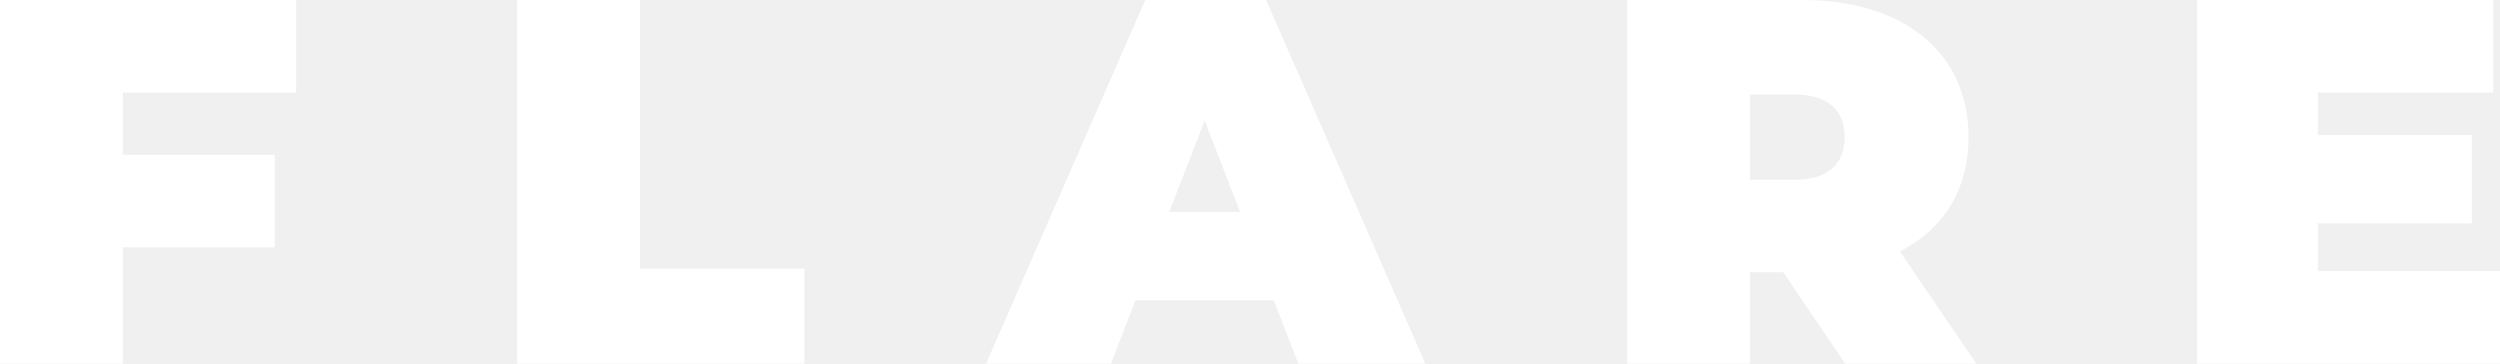
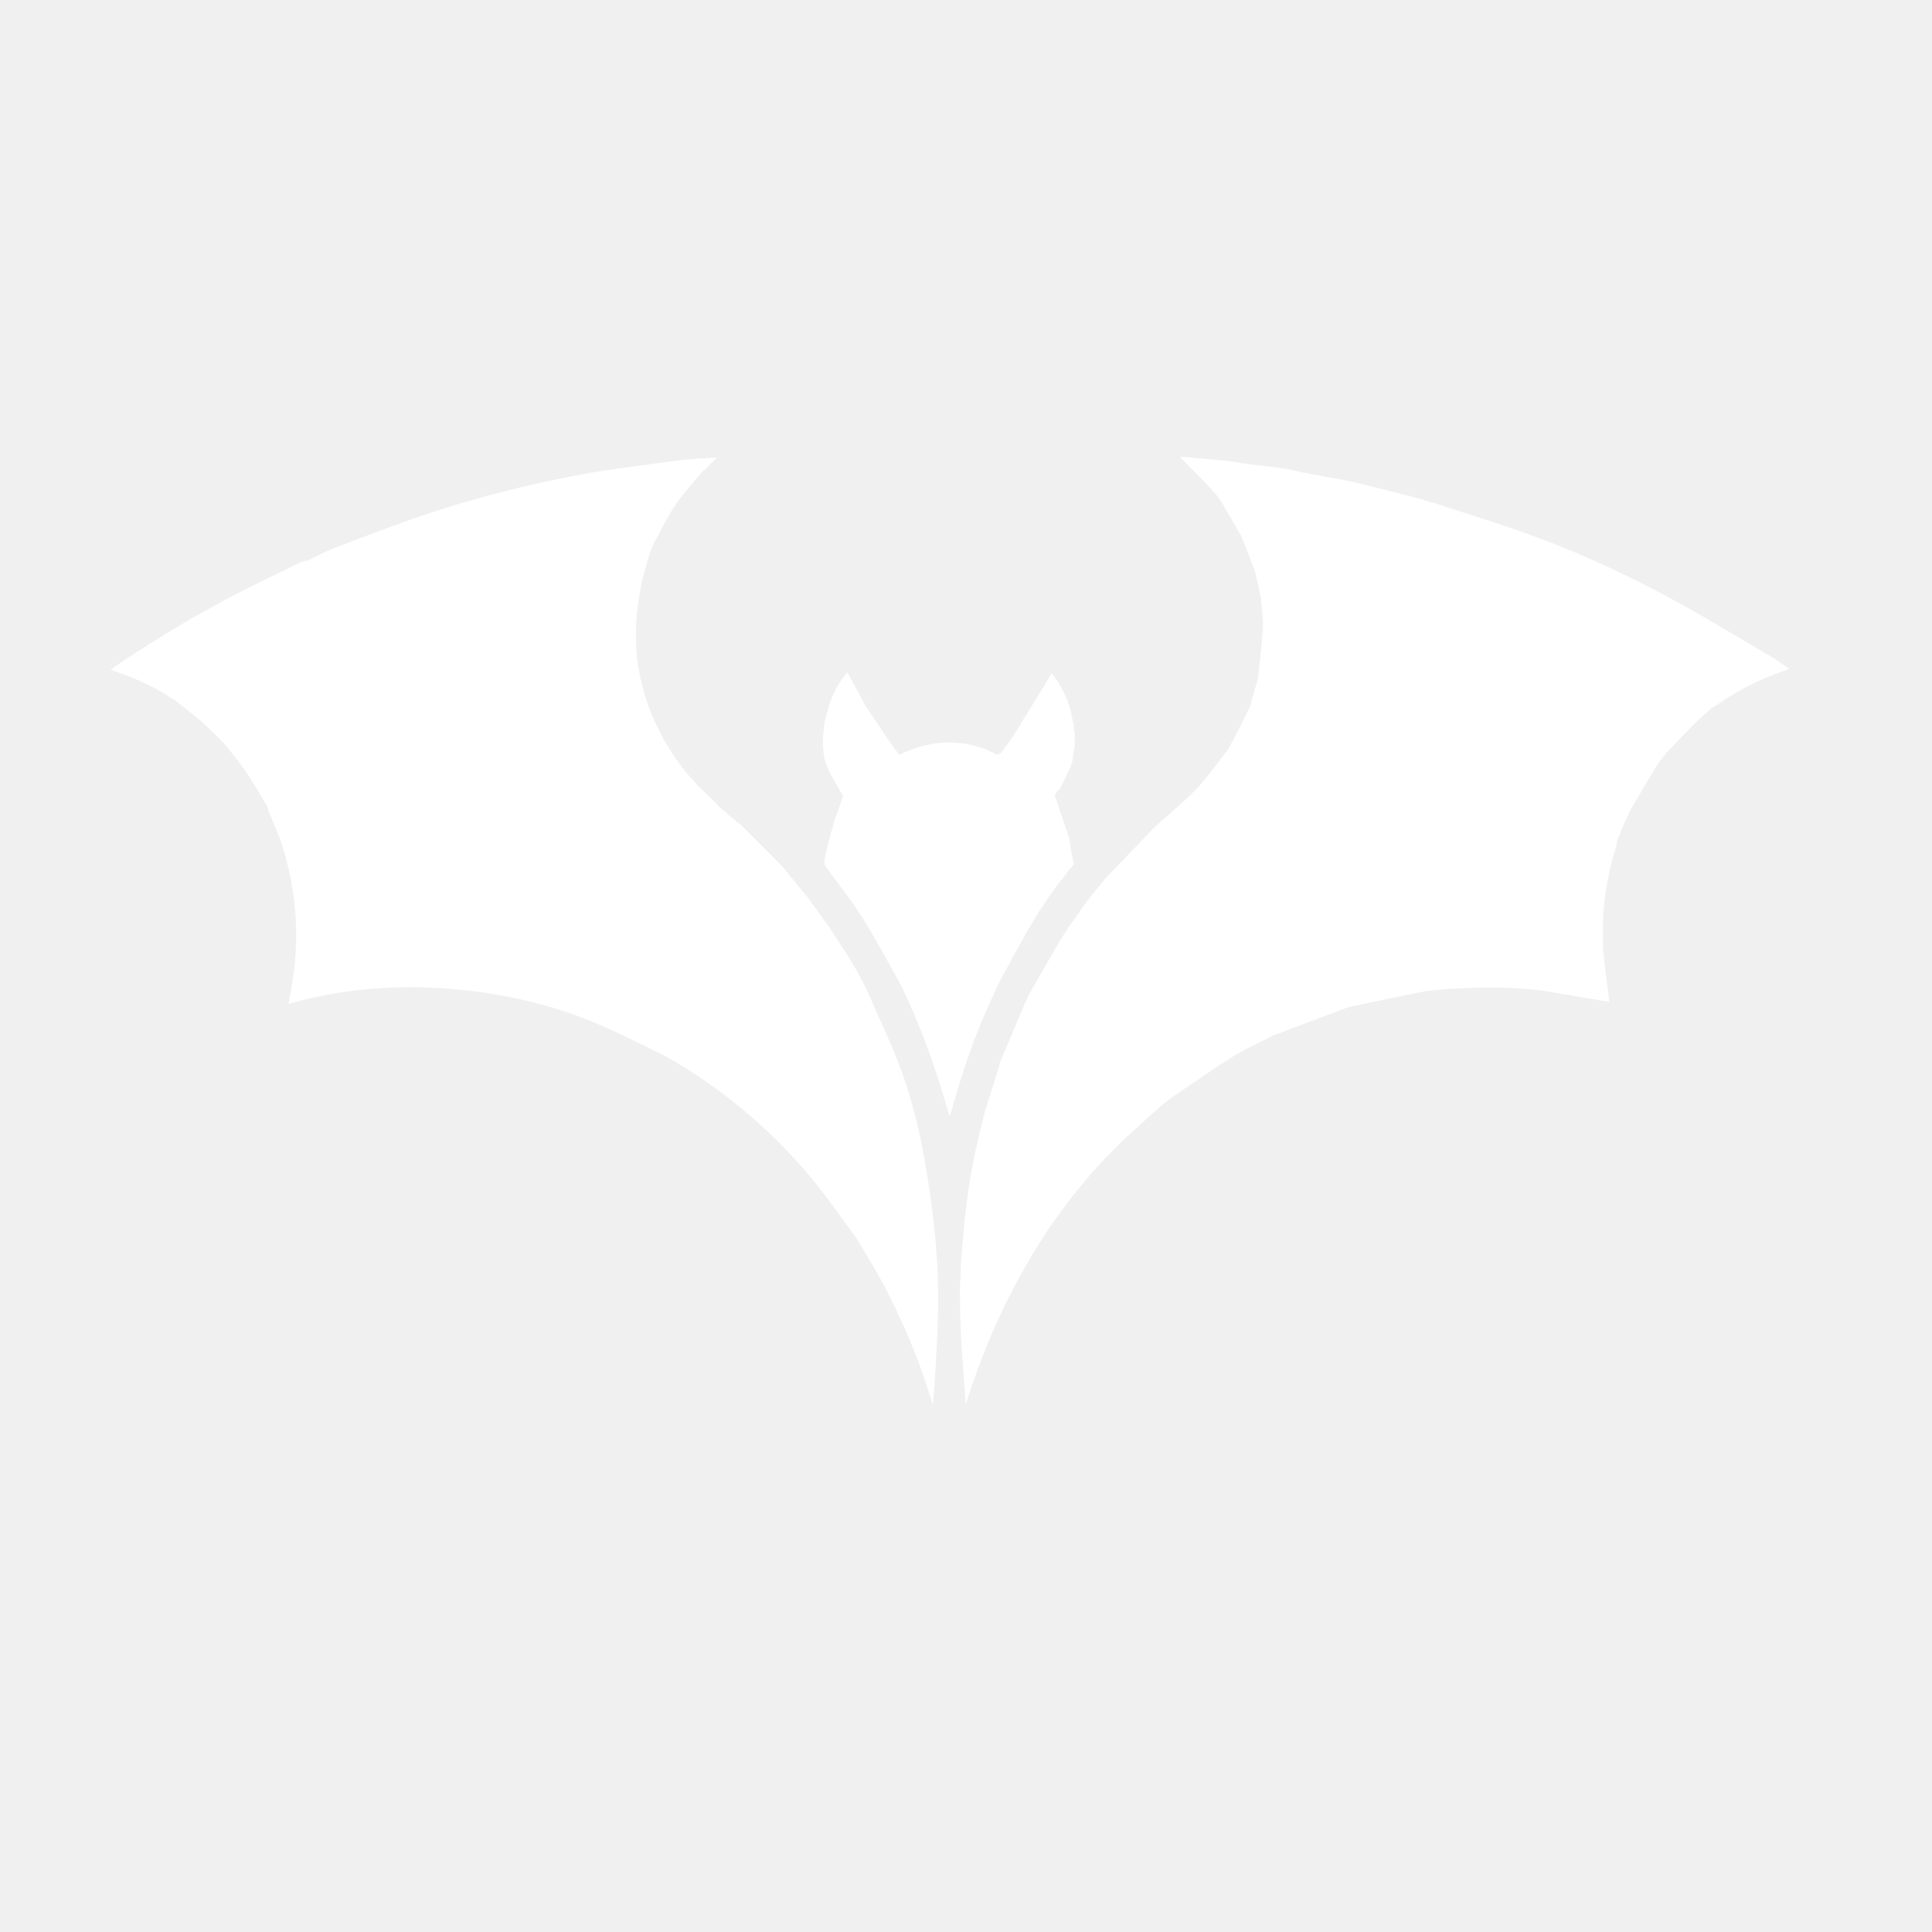
- <svg xmlns="http://www.w3.org/2000/svg" version="1.1" id="Layer_1" x="0px" y="0px" width="165px" height="24px" viewBox="0 0 165 24" enable-background="new 0 0 165 24" xml:space="preserve">
-   <path fill="#FFFFFF" d="M19.546,6.103V0H0v24h8.107v-7.68h10.031v-6.103H8.107V6.103H19.546z" />
-   <path fill="#FFFFFF" d="M34.13,24h18.962v-6.274H42.237V0H34.13V24z" />
-   <path fill="#FFFFFF" d="M85.69,24h8.382L83.56,0h-7.97L65.079,24h8.244l1.615-4.183h9.137L85.69,24z M77.171,13.989l2.336-6.034  l2.336,6.034H77.171z" />
-   <path fill="#FFFFFF" d="M121.782,24h8.656l-5.049-7.406c2.885-1.474,4.534-4.08,4.534-7.543c0-5.554-4.259-9.051-10.958-9.051  h-11.576v24h8.107v-6.034h2.198L121.782,24z M121.747,9.051c0,1.749-1.064,2.811-3.297,2.811h-2.954V6.24h2.954  C120.683,6.24,121.747,7.303,121.747,9.051z" />
-   <path fill="#FFFFFF" d="M152.977,17.897v-3.154h10.168V8.914h-10.168V6.103h11.576V0h-19.546v24H165v-6.103H152.977z" />
+ <svg xmlns="http://www.w3.org/2000/svg" width="492" height="492" viewBox="0 0 492 492" fill="none">
+   <g clip-path="url(#clip0_22_367)">
+     <path d="M424.656 191.417C424.698 191.333 424.74 191.249 424.938 191.099C427.217 188.736 429.464 186.34 431.789 184.022C433.11 182.704 434.559 181.514 435.939 180.258C435.939 180.258 435.942 180.271 436.116 180.25C436.441 180.004 436.766 179.758 437.255 179.489C442.856 175.576 448.913 172.562 455.673 170.352C454.005 169.22 452.631 168.175 451.154 167.304C443.471 162.774 435.845 158.14 428.043 153.823C415.898 147.102 403.342 141.197 390.301 136.433C381.898 133.363 373.32 130.775 364.662 127.902C364.55 127.921 364.438 127.941 364.168 127.881L364.163 127.879C363.791 127.738 363.418 127.597 362.927 127.398C362.884 127.409 362.841 127.42 362.706 127.383C362.706 127.383 362.605 127.4 362.477 127.246C356.554 125.744 350.651 124.16 344.702 122.771C341.183 121.949 337.588 121.454 334.034 120.775C331.585 120.307 329.161 119.695 326.703 119.294C324.234 118.891 321.734 118.684 319.251 118.364C317.26 118.107 315.274 117.81 313.098 117.443L300.829 116.286L300.715 116.654C300.98 116.904 301.253 117.146 301.508 117.406C303.753 119.696 306.019 121.966 308.227 124.29C309.259 125.377 310.179 126.57 311.17 127.895C311.377 128.247 311.584 128.599 311.801 129.126L311.804 129.132C313.222 131.543 314.64 133.955 316.119 136.536C317.137 139.085 318.155 141.634 319.145 144.35C319.233 144.551 319.321 144.753 319.399 145.121C319.465 145.203 319.531 145.286 319.527 145.479C319.564 145.556 319.6 145.633 319.635 145.883C319.706 145.966 319.777 146.049 319.799 146.126C319.799 146.126 319.787 146.175 319.784 146.398C320.233 148.249 320.683 150.101 321.044 152.054C321.072 152.137 321.1 152.219 321.105 152.529C321.29 154.883 321.723 157.249 321.604 159.588C321.383 163.944 320.839 168.284 320.345 172.807L320.344 172.812C319.672 175.206 319 177.6 318.301 180.038C318.301 180.038 318.333 180.078 318.195 180.17C318.172 180.276 318.148 180.382 318.063 180.559C318.063 180.559 318.081 180.653 317.949 180.788L317.948 180.79C316.303 184.057 314.657 187.324 312.857 190.681C310.378 193.855 308.064 197.178 305.371 200.158C302.871 202.925 299.967 205.327 297.079 207.946C296.292 208.654 295.505 209.363 294.572 210.138C294.515 210.224 294.457 210.31 294.386 210.394C294.386 210.394 294.374 210.387 294.218 210.441L294.215 210.444C290.063 214.793 285.911 219.142 281.601 223.583C279.934 225.644 278.215 227.666 276.617 229.779C275.459 231.31 274.461 232.961 273.238 234.601C273.034 234.897 272.829 235.193 272.491 235.561C272.46 235.654 272.429 235.747 272.255 235.926C272.028 236.313 271.801 236.699 271.437 237.187L271.437 237.188C270.988 237.92 270.539 238.653 269.943 239.473L269.941 239.476C267.595 243.585 265.249 247.694 262.783 251.922C262.151 253.2 261.454 254.451 260.899 255.762C258.848 260.611 256.844 265.48 254.68 270.436C254.583 270.849 254.511 271.269 254.387 271.673C253.214 275.477 252.032 279.279 250.763 283.245C250.306 285.133 249.849 287.02 249.315 289.069C249.315 289.188 249.315 289.306 249.229 289.594C247.569 296.286 246.499 303.082 245.751 309.928C245.34 313.688 245.08 317.464 244.699 321.294C244.695 321.33 244.681 321.367 244.688 321.401C244.702 321.468 244.728 321.533 244.705 321.835C244.641 323.898 244.576 325.962 244.46 328.232C244.479 330.184 244.498 332.137 244.486 334.326C244.571 336.036 244.657 337.745 244.693 339.584C244.716 339.868 244.738 340.152 244.725 340.671L245.905 357.629C248.26 350.362 250.886 343.275 254.018 336.37C257.893 327.83 262.508 319.713 267.725 311.896C267.725 311.896 267.751 311.877 267.87 311.77C269.058 310.08 270.246 308.39 271.574 306.642C271.679 306.474 271.784 306.307 272.02 306.07C272.094 305.945 272.168 305.819 272.374 305.636C272.469 305.475 272.564 305.315 272.798 305.082C272.935 304.864 273.072 304.645 273.187 304.421C273.187 304.421 273.191 304.444 273.321 304.394C273.361 304.313 273.401 304.233 273.564 304.108C273.601 304.031 273.637 303.954 273.816 303.803C274.032 303.5 274.247 303.196 274.44 302.879C274.44 302.879 274.456 302.9 274.609 302.826L274.61 302.824C275.334 301.918 276.059 301.011 276.934 300.039C277.292 299.558 277.649 299.076 278.163 298.544C278.375 298.301 278.586 298.057 278.949 297.754C279.221 297.42 279.493 297.087 279.897 296.698C279.973 296.579 280.05 296.46 280.084 296.327C280.084 296.327 280.095 296.369 280.228 296.322C280.277 296.243 280.325 296.165 280.335 296.075C280.335 296.075 280.348 296.113 280.48 296.059C280.524 295.977 280.567 295.895 280.572 295.805C280.572 295.805 280.581 295.843 280.718 295.798C280.766 295.718 280.814 295.638 280.831 295.553C280.831 295.553 280.845 295.581 280.991 295.517C281.186 295.269 281.381 295.021 281.555 294.758C281.555 294.758 281.564 294.783 281.697 294.743C281.742 294.666 281.786 294.589 281.99 294.453L281.991 294.452C283.16 293.239 284.33 292.027 285.59 290.791C285.773 290.617 285.953 290.44 286.14 290.27C289.204 287.471 292.248 284.65 295.345 281.888C296.521 280.84 297.821 279.931 299.225 278.911C304.071 275.65 308.855 272.294 313.785 269.166C316.54 267.417 319.536 266.047 322.6 264.548C323.164 264.197 323.727 263.847 324.449 263.531C324.612 263.504 324.786 263.503 324.938 263.445L326.186 262.969C331.879 260.8 337.583 258.626 343.463 256.454L343.472 256.452C349.996 255.075 356.519 253.698 363.258 252.36C365.142 252.187 367.023 251.945 368.911 251.855C372.828 251.669 376.749 251.435 380.666 251.463C384.28 251.488 387.891 251.829 391.711 252.092L409.824 255.137L409.823 255.132C409.297 250.919 408.752 246.556 408.243 241.981C408.213 241.627 408.182 241.274 408.196 240.696V240.693C408.18 238.654 408.165 236.615 408.211 234.35C408.446 227.904 409.702 221.64 411.574 215.484C411.717 215.016 411.713 214.502 411.83 213.923C411.83 213.923 411.825 213.822 411.984 213.736C412.11 213.413 412.236 213.091 412.34 212.756C412.34 212.756 412.341 212.781 412.494 212.686C412.539 212.456 412.584 212.226 412.595 211.997C412.595 211.997 412.608 212.028 412.755 211.949C412.768 211.79 412.781 211.632 412.83 211.37C412.83 211.37 412.83 211.259 412.966 211.207L412.967 211.205C413 211.124 413.033 211.042 413.111 210.874C413.111 210.874 413.095 210.777 413.242 210.683C413.277 210.519 413.311 210.356 413.442 210.057C413.586 209.706 413.73 209.356 414.011 208.886C414.412 208.005 414.742 207.084 415.224 206.25C417.454 202.394 419.726 198.561 422.106 194.67C422.138 194.59 422.171 194.51 422.335 194.362C422.397 194.232 422.46 194.102 422.495 193.97C422.495 193.97 422.505 193.997 422.632 193.95C422.668 193.87 422.704 193.789 422.722 193.698C422.722 193.698 422.728 193.718 422.854 193.674C422.891 193.596 422.927 193.518 422.974 193.442C422.974 193.442 422.969 193.433 423.101 193.377C423.166 193.253 423.231 193.13 423.416 192.948C423.449 192.869 423.482 192.791 423.64 192.665C423.676 192.587 423.712 192.508 423.883 192.379C423.986 192.222 424.089 192.065 424.29 191.831C424.29 191.831 424.307 191.736 424.29 191.701C424.28 191.697 424.282 191.691 424.282 191.691C424.285 191.693 424.288 191.696 424.29 191.701C424.303 191.707 424.336 191.708 424.417 191.685C424.46 191.6 424.503 191.515 424.514 191.426C424.514 191.426 424.518 191.458 424.656 191.417Z" fill="white" />
+     <path d="M174.659 196.582C174.582 196.53 174.506 196.478 174.435 196.461C174.435 196.461 174.466 196.443 174.466 196.271C174.199 195.991 173.932 195.711 173.658 195.455C173.658 195.455 173.682 195.454 173.643 195.314C173.567 195.262 173.49 195.209 173.412 195.2C173.412 195.2 173.455 195.191 173.447 195.025C173.348 194.911 173.248 194.797 173.137 194.702C173.137 194.702 173.159 194.699 173.122 194.562C173.048 194.51 172.973 194.459 172.903 194.435C172.903 194.435 172.927 194.421 172.916 194.244C172.568 193.8 172.22 193.357 171.861 192.932C171.861 192.932 171.879 192.921 171.823 192.753C171.401 192.136 170.978 191.519 170.575 190.769C170.501 190.724 170.427 190.679 170.34 190.63C170.34 190.63 170.352 190.624 170.339 190.442C169.839 189.66 169.34 188.878 168.834 188.088C168.834 188.088 168.831 188.079 168.82 187.892C168.814 187.85 168.818 187.802 168.799 187.768C165.632 182.309 163.728 176.364 162.605 170.224C161.969 166.743 161.89 163.113 161.982 159.561C162.068 156.256 162.569 152.938 163.159 149.676C163.665 146.877 164.556 144.148 165.326 141.311C165.326 141.311 165.298 141.224 165.446 141.122C165.542 140.784 165.637 140.445 165.778 140.016C165.778 140.016 165.773 139.914 165.932 139.826C166.141 139.254 166.349 138.682 166.537 138.092C166.537 138.092 166.548 138.118 166.692 138.048C166.735 137.896 166.777 137.744 166.976 137.512C168.608 134.552 170.026 131.446 171.927 128.671C174.056 125.563 176.623 122.755 179.113 119.807C179.113 119.807 179.21 119.745 179.38 119.736C180.004 119.082 180.628 118.429 181.254 117.777C181.254 117.777 181.252 117.775 181.413 117.723C181.704 117.384 181.994 117.045 182.428 116.722C182.54 116.659 182.652 116.597 182.744 116.519C182.724 116.525 182.685 116.528 182.616 116.524C182.505 116.548 182.394 116.572 182.053 116.53C179.623 116.692 177.184 116.779 174.764 117.036C171.568 117.375 168.383 117.822 165.199 118.27C159.831 119.027 154.44 119.66 149.109 120.63C135.313 123.138 121.721 126.526 108.427 130.99C100.637 133.607 92.968 136.589 85.277 139.495C83.174 140.29 81.191 141.406 79.012 142.426C78.895 142.515 78.777 142.604 78.503 142.647C77.831 142.836 77.111 142.927 76.494 143.227C70.745 146.029 64.99 148.819 59.288 151.714C56.463 153.149 53.746 154.798 50.794 156.349C50.028 156.773 49.246 157.17 48.498 157.625C46.444 158.876 44.404 160.151 42.18 161.422C41.812 161.681 41.444 161.94 41.094 162.206C41.094 162.206 41.095 162.188 40.931 162.189C40.81 162.276 40.689 162.364 40.586 162.46C40.586 162.46 40.582 162.441 40.446 162.48C40.394 162.555 40.343 162.629 40.327 162.704C40.327 162.704 40.323 162.668 40.164 162.676C40.047 162.773 39.929 162.869 39.827 162.972C39.827 162.972 39.823 162.957 39.654 162.958C39.446 163.124 39.239 163.29 39.055 163.465C39.055 163.465 39.058 163.441 38.9 163.443C38.784 163.539 38.667 163.635 38.559 163.736C38.559 163.736 38.558 163.726 38.393 163.725C38.274 163.813 38.156 163.902 37.92 164.021C37.839 164.06 37.797 164.124 37.626 164.223C37.421 164.394 37.216 164.565 37.032 164.741C37.032 164.741 37.022 164.722 36.854 164.723C36.651 164.895 36.447 165.067 36.266 165.243C36.266 165.243 36.256 165.223 36.079 165.242C35.549 165.585 35.02 165.929 34.498 166.273C34.498 166.273 34.496 166.266 34.369 166.311C34.32 166.382 34.271 166.453 34.24 166.525C34.24 166.525 34.24 166.506 34.075 166.504C33.958 166.594 33.84 166.685 33.736 166.78C33.736 166.78 33.732 166.766 33.6 166.811C33.552 166.884 33.504 166.956 33.478 167.029C33.478 167.029 33.477 167.006 33.311 166.999C33.193 167.093 33.074 167.187 32.971 167.286C32.971 167.286 32.969 167.269 32.833 167.31C32.782 167.384 32.732 167.457 32.713 167.531C32.713 167.531 32.709 167.5 32.552 167.505C32.436 167.602 32.321 167.699 32.211 167.798C32.211 167.798 32.21 167.792 32.048 167.817C31.749 168.049 31.45 168.282 31 168.526C30.898 168.627 30.795 168.727 30.557 168.848C30.509 168.918 30.461 168.989 30.432 169.061C30.432 169.061 30.423 169.044 30.255 169.042C30.056 169.218 29.857 169.393 29.672 169.574C29.672 169.574 29.667 169.561 29.485 169.568L28.186 170.525C30.543 171.384 32.633 172.146 34.822 173.055C36.487 173.849 38.153 174.642 39.826 175.418C39.826 175.418 39.808 175.425 39.882 175.567C40.033 175.608 40.183 175.649 40.333 175.672C40.333 175.672 40.316 175.678 40.387 175.823C40.538 175.867 40.689 175.91 40.84 175.928C40.84 175.928 40.816 175.93 40.846 176.068C40.929 176.107 41.013 176.147 41.099 176.176C41.099 176.176 41.089 176.179 41.144 176.332C41.298 176.365 41.453 176.398 41.606 176.429C41.606 176.429 41.602 176.429 41.68 176.564C41.823 176.614 41.967 176.663 42.106 176.692C42.106 176.692 42.086 176.7 42.151 176.856C42.393 176.975 42.636 177.093 42.906 177.328C42.958 177.396 43.027 177.43 43.167 177.587C43.323 177.627 43.479 177.667 43.637 177.698C43.637 177.698 43.629 177.701 43.7 177.843C43.846 177.893 43.991 177.943 44.133 177.968C44.133 177.968 44.108 177.978 44.176 178.128C44.414 178.25 44.652 178.372 44.902 178.475C44.902 178.475 44.88 178.479 44.942 178.64C47.059 180.33 49.233 181.955 51.278 183.73C53.246 185.438 55.085 187.295 57.022 189.25L57.1 189.329C58.778 191.467 60.566 193.529 62.105 195.762C64.09 198.641 65.876 201.657 67.699 204.743C67.765 204.795 67.831 204.847 67.918 205.083C68.106 205.513 68.294 205.944 68.339 206.459L68.339 206.46C69.339 208.805 70.339 211.149 71.334 213.693C76 227.423 76.622 241.368 73.432 255.583C73.9 255.489 74.229 255.444 74.545 255.357C89.421 251.264 104.518 250.513 119.79 252.334C130.796 253.646 141.486 256.265 151.704 260.542C157.684 263.045 163.457 266.041 169.445 268.941C183.472 276.898 195.702 287.062 206.087 299.366C210.322 304.384 214.048 309.832 218.049 315.261C220.053 318.624 222.155 321.932 224.032 325.364C225.913 328.801 227.664 332.317 229.299 335.878C230.948 339.471 232.491 343.121 233.885 346.819C235.25 350.44 236.369 354.154 237.596 357.827C238.145 350.41 238.602 342.989 238.85 335.561C239.187 325.485 238.395 315.459 237.052 305.479C236.581 301.979 235.92 298.504 235.393 294.974C235.409 294.9 235.384 294.849 235.336 294.661C235.316 294.611 235.296 294.561 235.295 294.35C235.215 294.098 235.135 293.846 235.077 293.413C235.06 293.355 235.042 293.297 235.042 293.03C233.497 285.056 231.404 277.218 228.407 269.675C226.012 263.646 223.2 257.783 220.545 251.684C220.503 251.649 220.46 251.614 220.438 251.509C220.426 251.454 220.392 251.424 220.319 251.242C220.145 250.936 219.972 250.63 219.774 250.15C218.746 248.309 217.79 246.423 216.674 244.637C214.92 241.83 213.06 239.091 211.228 236.157C211.063 235.959 210.898 235.762 210.673 235.394C210.267 234.858 209.861 234.322 209.443 233.809C209.443 233.809 209.465 233.795 209.442 233.614C208.938 232.985 208.434 232.356 207.932 231.623C207.932 231.623 207.883 231.531 207.895 231.373C207.739 231.244 207.584 231.115 207.419 231.009C207.419 231.009 207.442 230.998 207.42 230.828C207.171 230.541 206.922 230.254 206.66 229.997C206.66 229.997 206.684 229.976 206.664 229.806C206.414 229.523 206.164 229.24 205.901 228.785C205.649 228.506 205.397 228.227 205.109 227.824C205.039 227.778 204.969 227.732 204.886 227.515C204.633 227.234 204.381 226.953 204.115 226.691C204.115 226.691 204.138 226.689 204.097 226.555C204.021 226.506 203.945 226.458 203.871 226.432C203.871 226.432 203.892 226.422 203.87 226.25L203.869 226.248C203.531 225.884 203.193 225.519 202.841 225.172C202.841 225.172 202.863 225.168 202.826 225.033C202.75 224.984 202.675 224.935 202.6 224.914C202.6 224.914 202.627 224.907 202.608 224.73C202.265 224.36 201.922 223.991 201.517 223.46C200.644 222.405 199.84 221.282 198.884 220.308C195.676 217.035 192.426 213.803 189.177 210.57L188.481 209.878C188.26 209.659 187.917 209.562 187.592 209.284C187.519 209.241 187.446 209.199 187.335 209.033C187.262 208.99 187.19 208.947 187.08 208.78C187.007 208.738 186.935 208.696 186.796 208.496C186.394 208.207 185.992 207.918 185.58 207.648C185.58 207.648 185.601 207.647 185.559 207.516C185.481 207.471 185.404 207.427 185.322 207.403C185.322 207.403 185.339 207.39 185.275 207.231C184.533 206.604 183.791 205.977 183.033 205.373C183.033 205.373 183.056 205.357 182.993 205.198L182.985 205.19C181.144 203.382 179.303 201.574 177.447 199.782C177.447 199.782 177.468 199.779 177.431 199.646C177.354 199.601 177.278 199.557 177.196 199.53C177.196 199.53 177.215 199.525 177.177 199.392C177.101 199.346 177.025 199.299 176.945 199.274C176.945 199.274 176.964 199.262 176.902 199.102C176.245 198.389 175.587 197.676 174.919 196.984C174.919 196.984 174.942 196.981 174.901 196.846C174.824 196.797 174.748 196.747 174.669 196.727C174.669 196.727 174.698 196.722 174.659 196.582Z" fill="white" />
+     <path d="M271.54 222.639C271.563 222.556 271.586 222.473 271.662 222.293C271.662 222.293 271.662 222.182 271.817 222.107C272.106 221.701 272.395 221.294 272.867 220.838C273.067 220.534 273.47 220.199 273.43 219.931C273.245 218.701 272.937 217.49 272.668 216.29C272.668 216.29 272.687 216.287 272.694 216.073C272.579 215.389 272.465 214.704 272.363 213.825C272.288 213.539 272.231 213.247 272.135 212.969C271.223 210.321 270.305 207.675 269.415 204.946C269.415 204.946 269.367 204.874 269.401 204.707C269.307 204.578 269.213 204.448 269.123 204.208C269.123 204.208 269.073 204.11 269.108 203.936C268.923 203.573 268.738 203.211 268.591 202.683C268.612 202.573 268.633 202.462 268.803 202.291C268.93 202.064 269.056 201.837 269.148 201.595C269.148 201.595 269.149 201.632 269.294 201.599C269.33 201.51 269.366 201.421 269.375 201.33C269.375 201.33 269.393 201.35 269.556 201.283C269.769 200.979 270.025 200.696 270.187 200.367C270.948 198.831 271.682 197.282 272.409 195.727C272.409 195.727 272.418 195.745 272.584 195.671L272.584 195.669C272.616 195.436 272.648 195.202 272.662 194.966C272.662 194.966 272.671 194.981 272.837 194.899C272.856 194.667 272.875 194.435 272.953 194.067C273.017 193.943 273.08 193.818 273.214 193.509C273.184 193.317 273.154 193.124 273.212 192.777L273.213 192.772C273.362 191.81 273.512 190.848 273.731 189.661V189.659C273.706 188.72 273.681 187.781 273.702 186.651C273.597 186.289 273.491 185.926 273.431 185.356L273.431 185.35C273.416 185.002 273.401 184.654 273.391 184.156C273.303 184.033 273.215 183.91 273.186 183.588C273.087 183.065 272.988 182.542 272.85 181.824C271.973 177.918 270.231 174.456 267.797 171.486L267.794 171.492C265.227 175.745 262.725 179.891 260.06 184.093C259.926 184.4 259.792 184.707 259.507 185.099L259.504 185.103C258.632 186.436 257.759 187.769 256.901 189.127C256.901 189.127 256.896 189.099 256.737 189.152C256.616 189.388 256.495 189.625 256.388 189.878C256.388 189.878 256.397 189.86 256.259 189.887C256.219 189.969 256.178 190.051 256.156 190.138C256.156 190.138 256.143 190.124 255.984 190.175C255.861 190.411 255.738 190.646 255.634 190.901C255.634 190.901 255.626 190.874 255.461 190.939C254.95 191.91 254.276 192.478 253.109 191.907C253.109 191.907 253.136 191.896 253.075 191.728C252.753 191.613 252.431 191.499 252.106 191.396C252.106 191.396 252.116 191.388 252.038 191.219C244.242 187.933 236.607 188.562 228.983 192.208C228.326 191.321 227.621 190.432 226.985 189.497C224.77 186.243 222.578 182.973 220.366 179.714C220.366 179.714 220.377 179.72 220.346 179.577C220.272 179.518 220.197 179.458 220.141 179.307C220.141 179.307 220.093 179.227 220.107 179.077C220.026 179.023 219.945 178.968 219.873 178.731L215.785 171.189C213.728 173.719 212.105 176.383 211.132 179.626L211.131 179.627C210.832 180.763 210.533 181.899 210.157 183.18C210.103 183.385 210.05 183.591 209.956 183.985C209.962 184.176 209.969 184.367 209.892 184.757C209.419 188.363 209.255 192.002 210.711 195.397C211.802 197.939 213.35 200.284 214.699 202.723C214.089 204.555 213.408 206.601 212.562 208.725C212.017 210.746 211.472 212.766 210.9 214.838C210.9 214.838 210.943 214.877 210.791 215.019C210.533 216.299 210.297 217.584 210.007 218.857C209.818 219.688 209.973 220.337 210.504 221.054C213.589 225.216 216.836 229.282 219.592 233.655C223.044 239.131 226.075 244.873 229.292 250.639C229.356 250.703 229.42 250.767 229.491 250.971C229.55 251.036 229.609 251.101 229.644 251.161C229.644 251.161 229.64 251.185 229.68 251.358C234.738 261.877 238.582 272.848 241.749 284.096C242.021 283.787 242.126 283.52 242.202 283.246C244.328 275.517 246.78 267.896 249.849 260.485C251.122 257.412 252.478 254.373 253.954 251.217C254.42 250.293 254.862 249.355 255.358 248.447C257.234 245.011 259.102 241.57 261.026 238.162C262.24 236.013 263.549 233.917 264.796 231.783C264.796 231.783 264.806 231.806 264.958 231.746C265.002 231.592 265.045 231.438 265.06 231.287C265.06 231.287 265.069 231.313 265.239 231.263L265.241 231.259C265.947 230.17 266.653 229.08 267.337 227.979C267.337 227.979 267.347 228.002 267.508 227.949C267.629 227.71 267.751 227.471 267.851 227.224C267.851 227.224 267.85 227.246 267.984 227.204C268.027 227.125 268.07 227.045 268.094 226.96C268.094 226.96 268.103 226.977 268.261 226.921C268.383 226.685 268.505 226.449 268.605 226.206C268.605 226.206 268.615 226.227 268.77 226.184C268.871 226.015 268.973 225.846 269.124 225.588C269.124 225.588 269.118 225.487 269.274 225.409C269.567 225 269.86 224.59 270.133 224.173C270.133 224.173 270.13 224.194 270.266 224.155C270.31 224.075 270.354 223.996 270.38 223.915C270.38 223.915 270.382 223.934 270.52 223.898C270.566 223.82 270.613 223.743 270.637 223.665C270.637 223.665 270.641 223.686 270.769 223.646C270.793 223.565 270.816 223.484 270.893 223.306C270.893 223.306 270.894 223.195 271.025 223.141C271.07 223.061 271.114 222.98 271.141 222.899C271.141 222.899 271.143 222.917 271.283 222.882C271.331 222.806 271.38 222.73 271.403 222.654C271.403 222.654 271.408 222.679 271.54 222.639Z" fill="white" />
+   </g>
+   <defs>
+     <clipPath id="clip0_22_367">
+       <rect width="492" height="492" fill="white" />
+     </clipPath>
+   </defs>
</svg>
